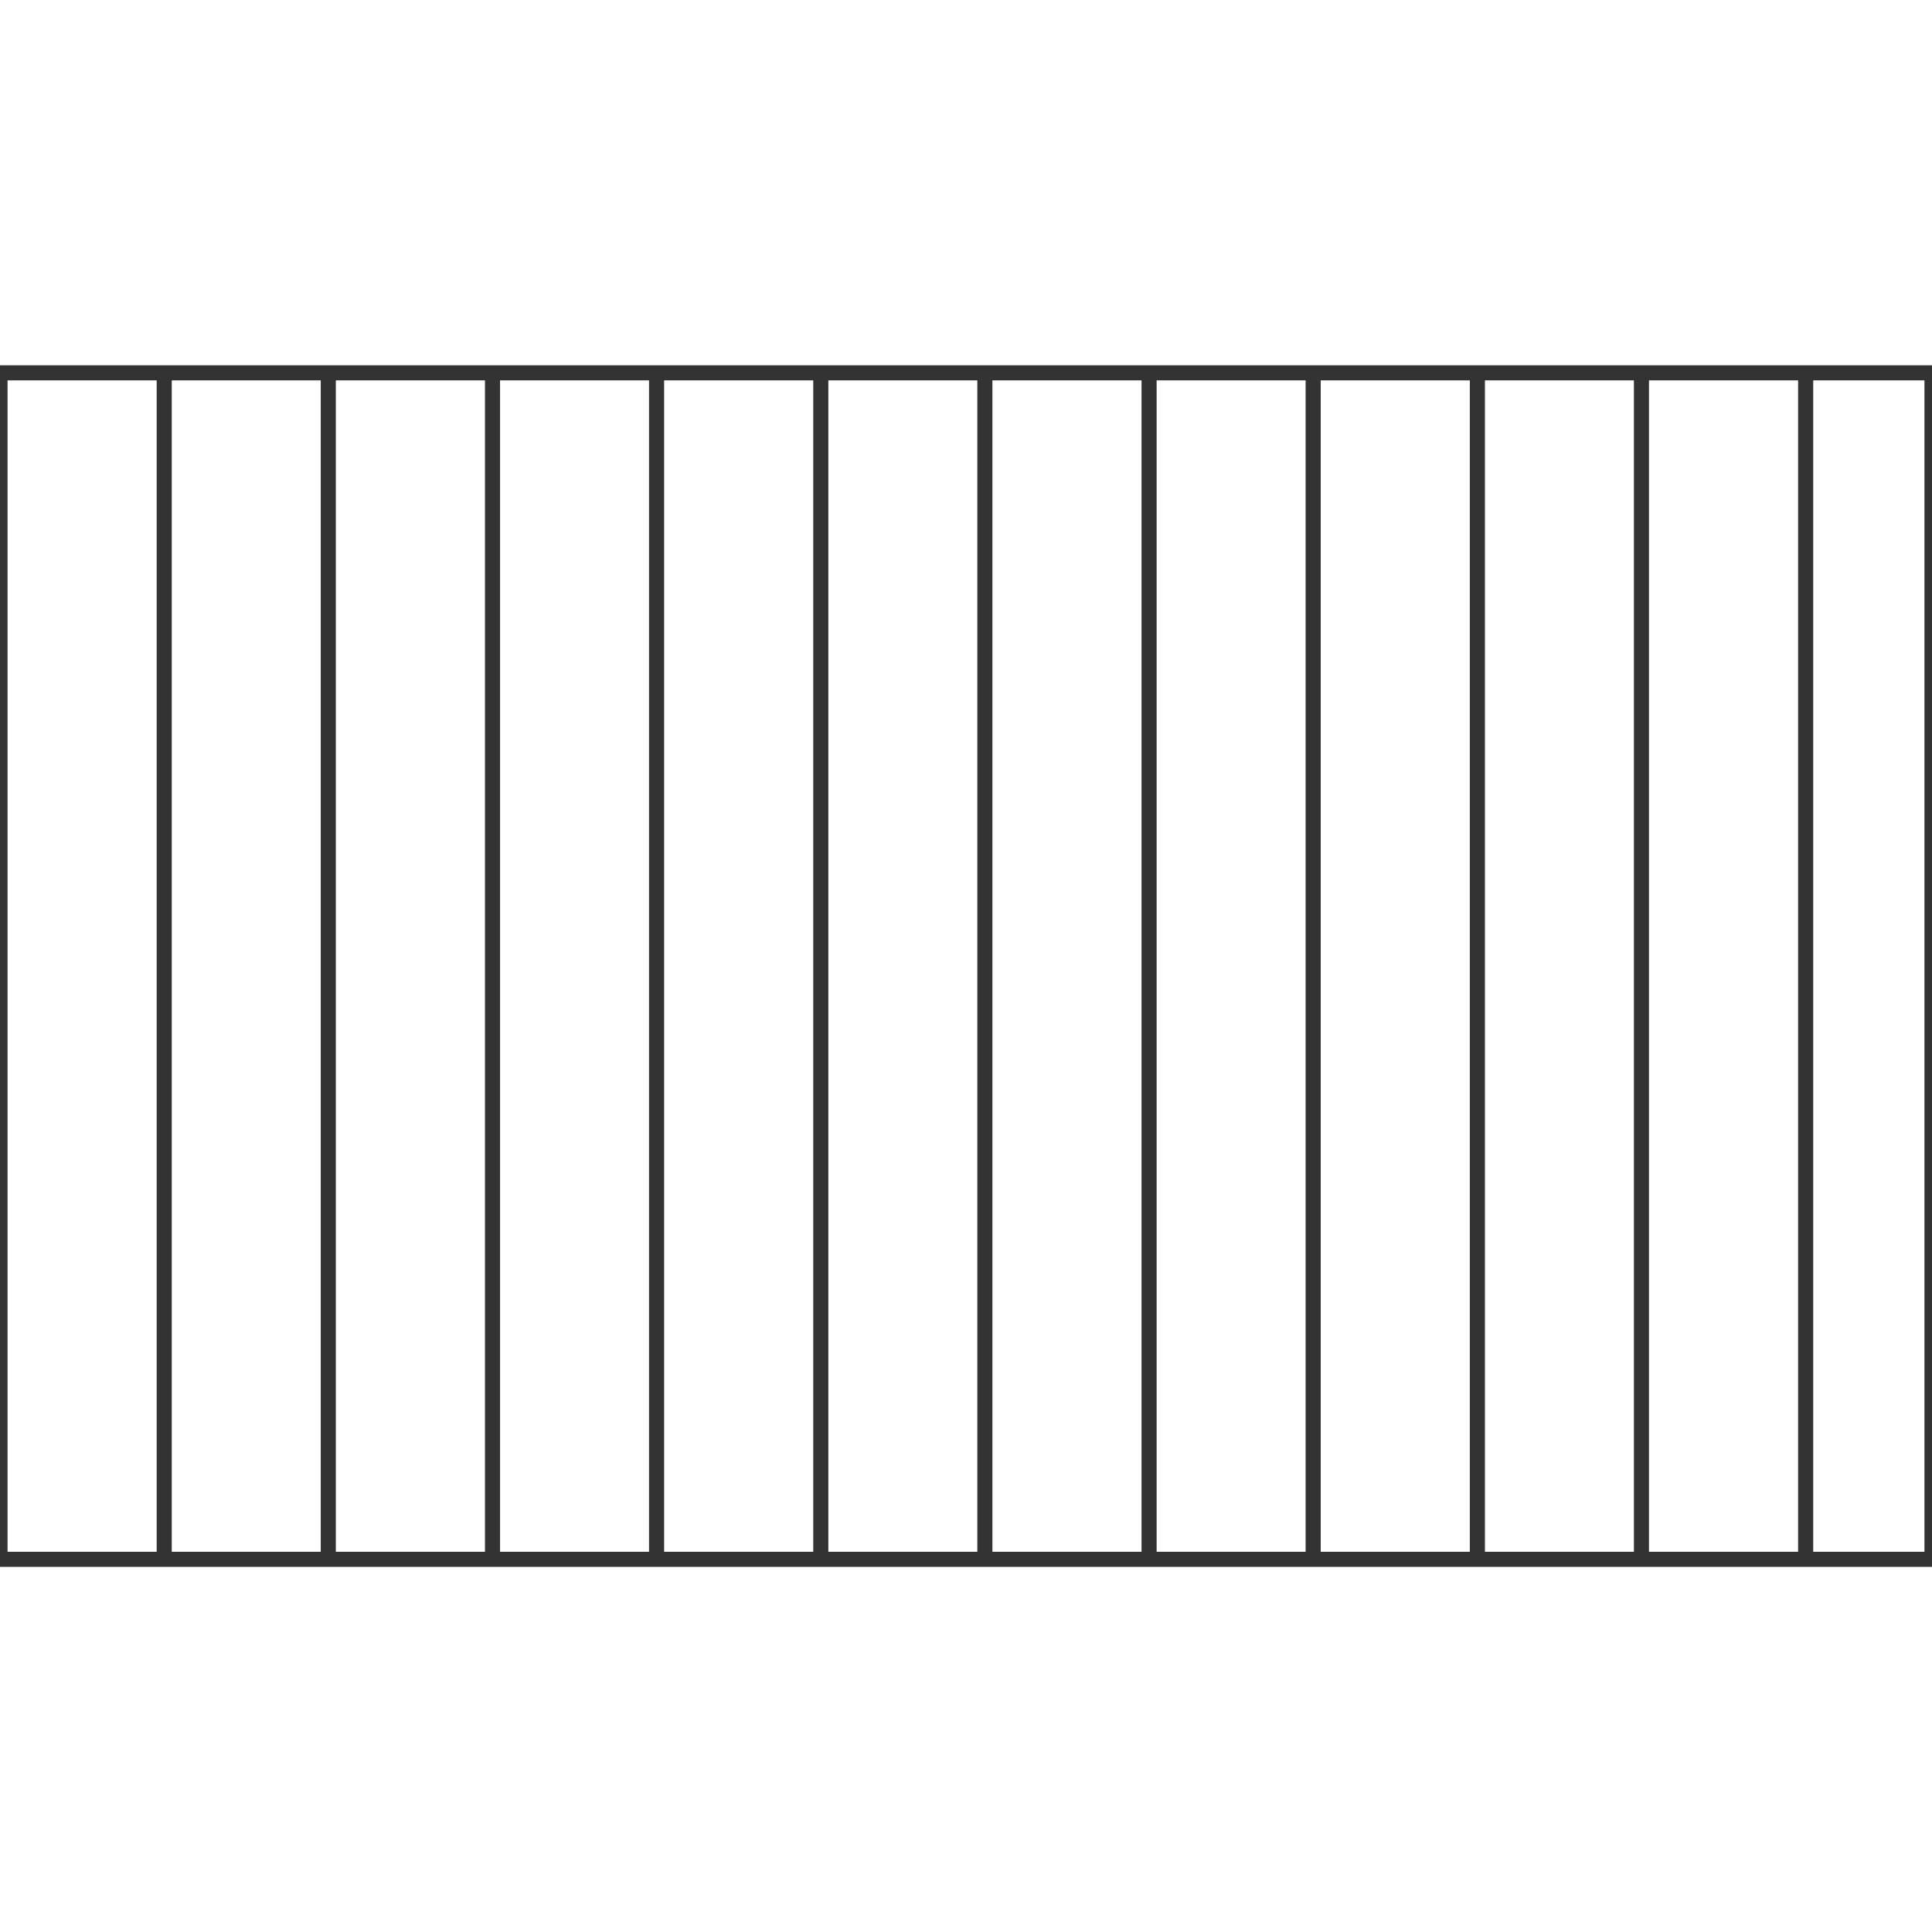
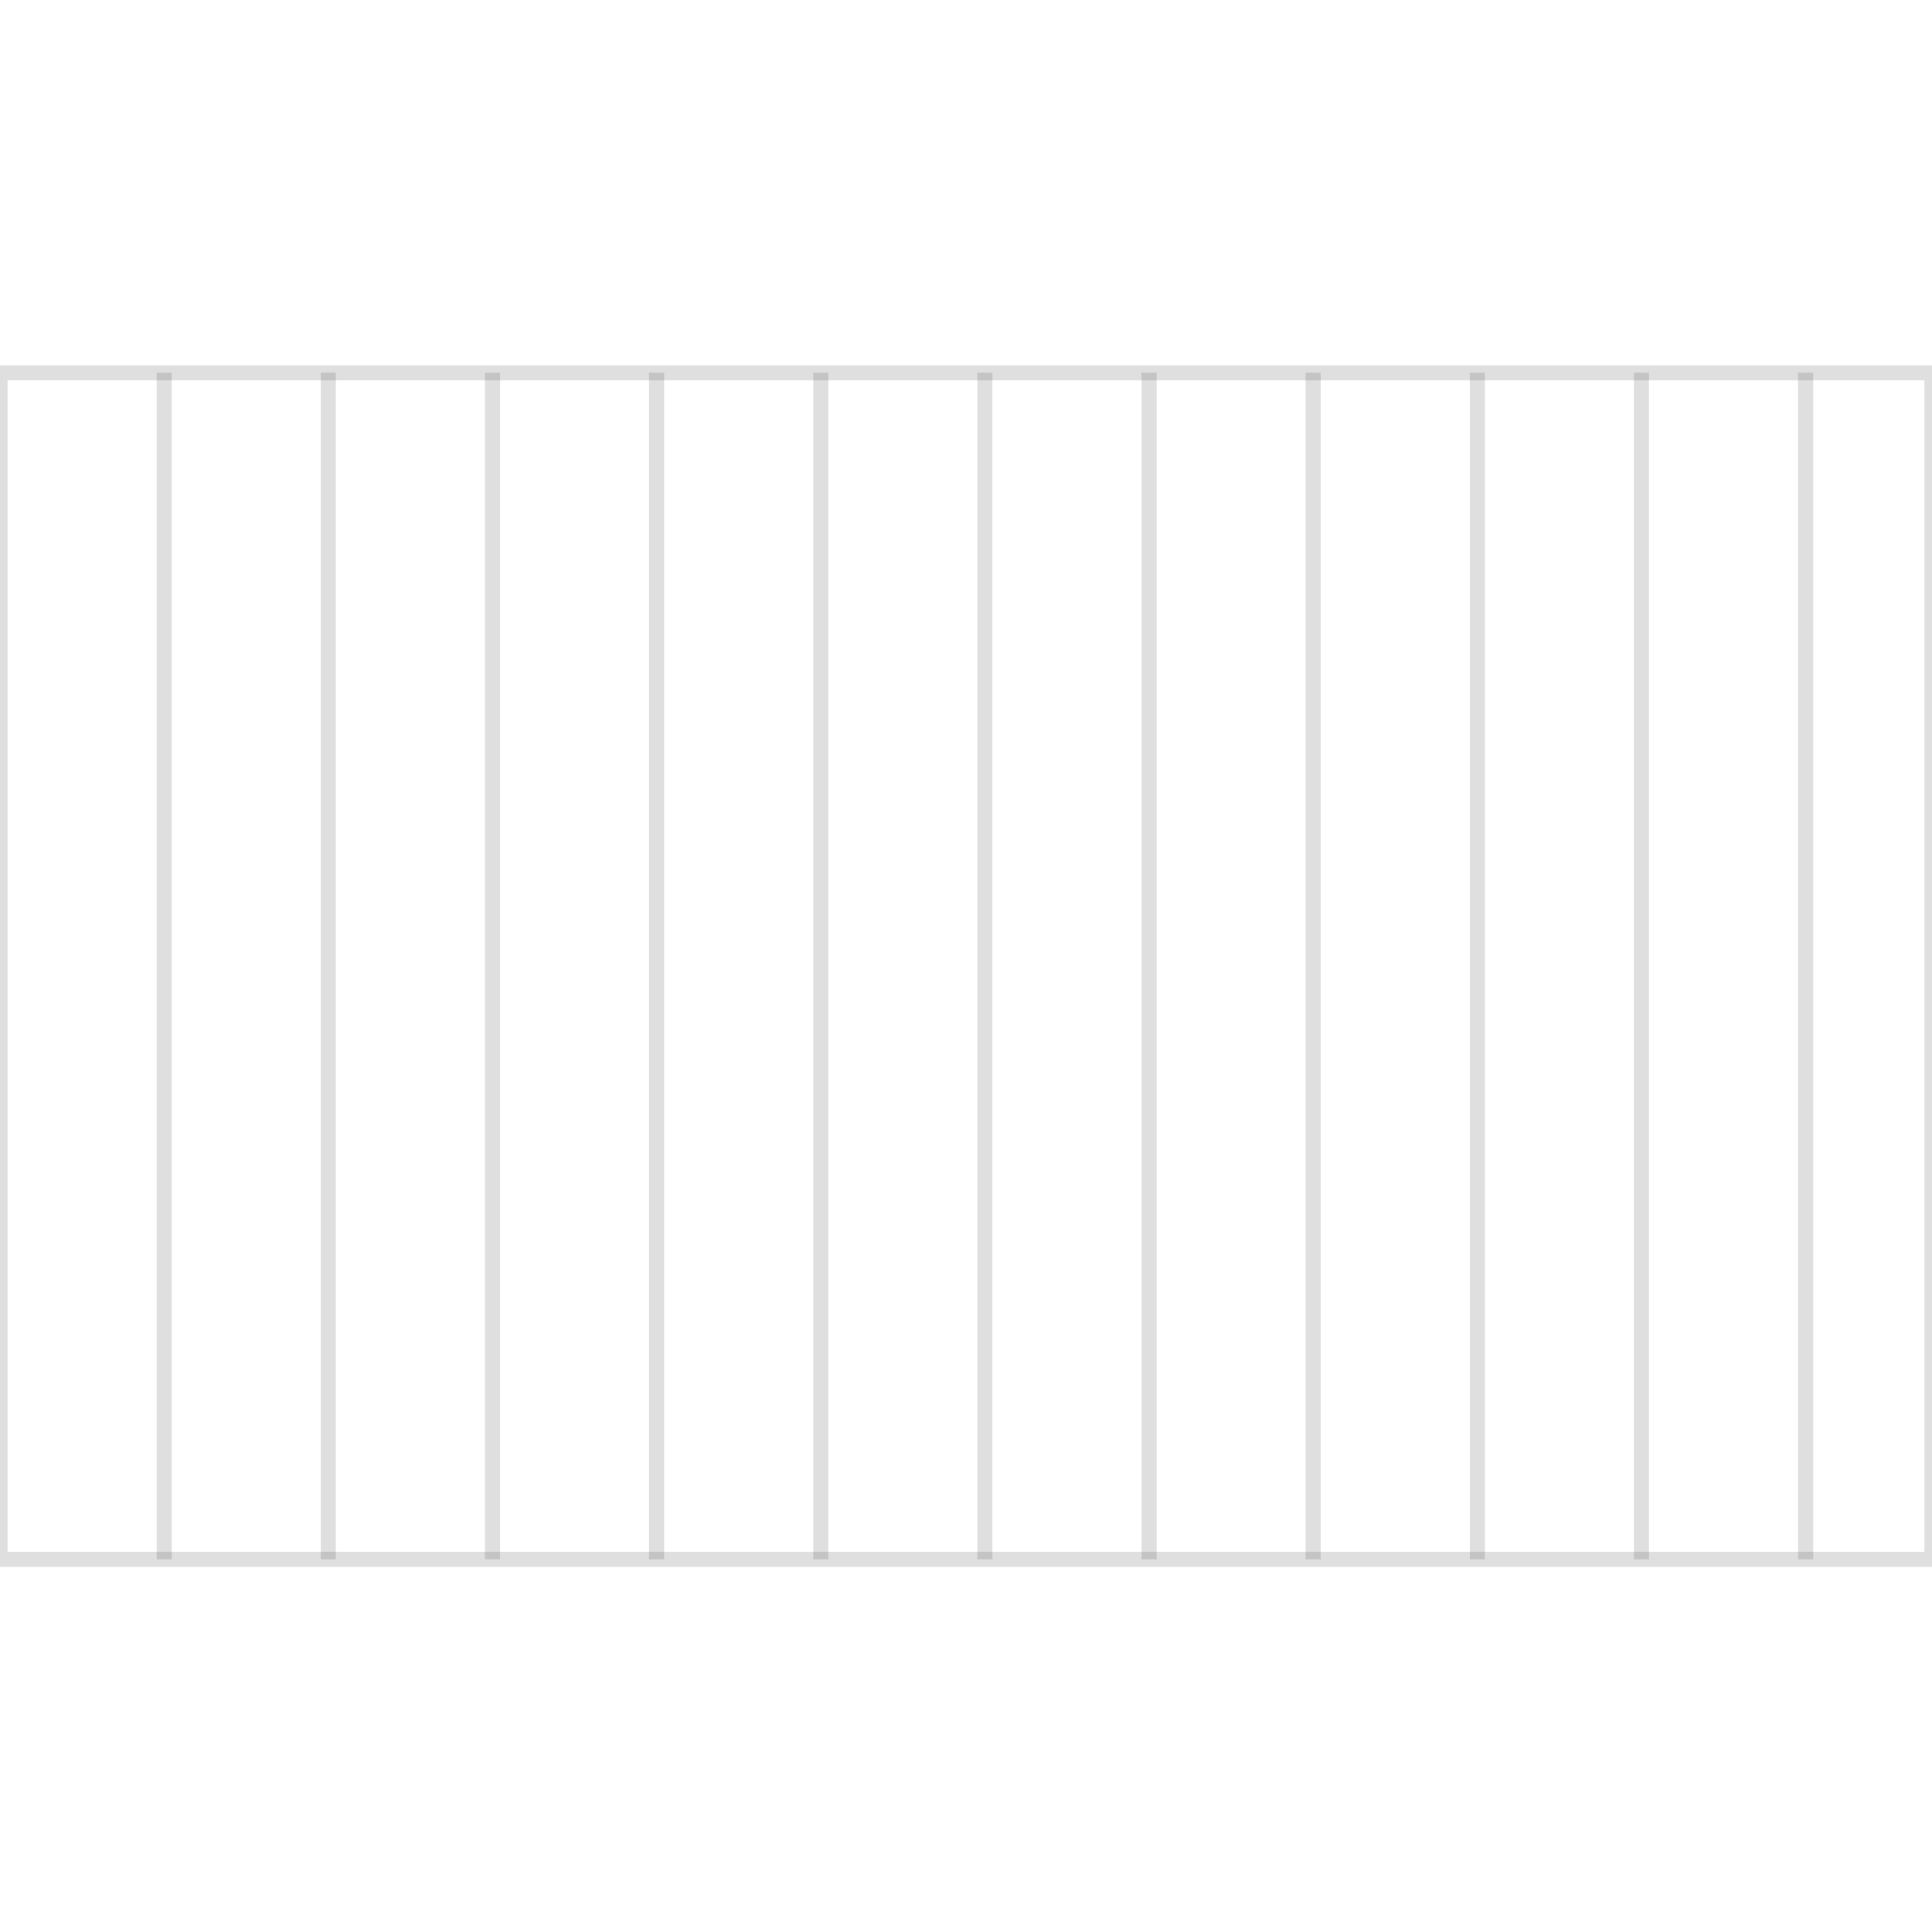
<svg xmlns="http://www.w3.org/2000/svg" id="图层_2" data-name="图层 2" viewBox="0 0 128 128">
  <defs>
-     <style>.cls-hv47v7im{fill:none;stroke:#333;stroke-linejoin:round;}.cls-lt3axiq7{opacity:0.16;}</style>
+     <style>.cls-1{fill:none;stroke:#333;stroke-linejoin:round;}.cls-1{opacity:0.16;}</style>
  </defs>
  <g id="运行水电厂">
-     <rect class="cls-hv47v7im" y="24.7" width="128" height="78.61" />
-     <line class="cls-hv47v7im" x1="10.88" y1="24.69" x2="10.88" y2="103.31" />
-     <line class="cls-hv47v7im" x1="21.75" y1="24.69" x2="21.75" y2="103.31" />
-     <line class="cls-hv47v7im" x1="32.63" y1="24.69" x2="32.63" y2="103.31" />
-     <line class="cls-hv47v7im" x1="43.5" y1="24.69" x2="43.5" y2="103.31" />
-     <line class="cls-hv47v7im" x1="54.38" y1="24.69" x2="54.38" y2="103.31" />
-     <line class="cls-hv47v7im" x1="65.25" y1="24.69" x2="65.25" y2="103.31" />
-     <line class="cls-hv47v7im" x1="76.13" y1="24.69" x2="76.13" y2="103.31" />
-     <line class="cls-hv47v7im" x1="87" y1="24.69" x2="87" y2="103.31" />
-     <line class="cls-hv47v7im" x1="97.88" y1="24.69" x2="97.88" y2="103.31" />
-     <line class="cls-hv47v7im" x1="108.75" y1="24.69" x2="108.75" y2="103.31" />
-     <line class="cls-hv47v7im" x1="119.63" y1="24.69" x2="119.63" y2="103.31" />
-     <g class="cls-lt3axiq7" />
+     <rect class="cls-1" y="24.7" width="128" height="78.61" />
+     <line class="cls-1" x1="10.88" y1="24.69" x2="10.88" y2="103.31" />
+     <line class="cls-1" x1="21.75" y1="24.69" x2="21.75" y2="103.31" />
+     <line class="cls-1" x1="32.63" y1="24.69" x2="32.63" y2="103.31" />
+     <line class="cls-1" x1="43.5" y1="24.69" x2="43.5" y2="103.31" />
+     <line class="cls-1" x1="54.38" y1="24.69" x2="54.38" y2="103.31" />
+     <line class="cls-1" x1="65.25" y1="24.69" x2="65.25" y2="103.31" />
+     <line class="cls-1" x1="76.13" y1="24.69" x2="76.13" y2="103.31" />
+     <line class="cls-1" x1="87" y1="24.69" x2="87" y2="103.31" />
+     <line class="cls-1" x1="97.88" y1="24.69" x2="97.88" y2="103.31" />
+     <line class="cls-1" x1="108.75" y1="24.69" x2="108.75" y2="103.31" />
+     <line class="cls-1" x1="119.63" y1="24.69" x2="119.63" y2="103.31" />
+     <g class="cls-1" />
  </g>
</svg>
